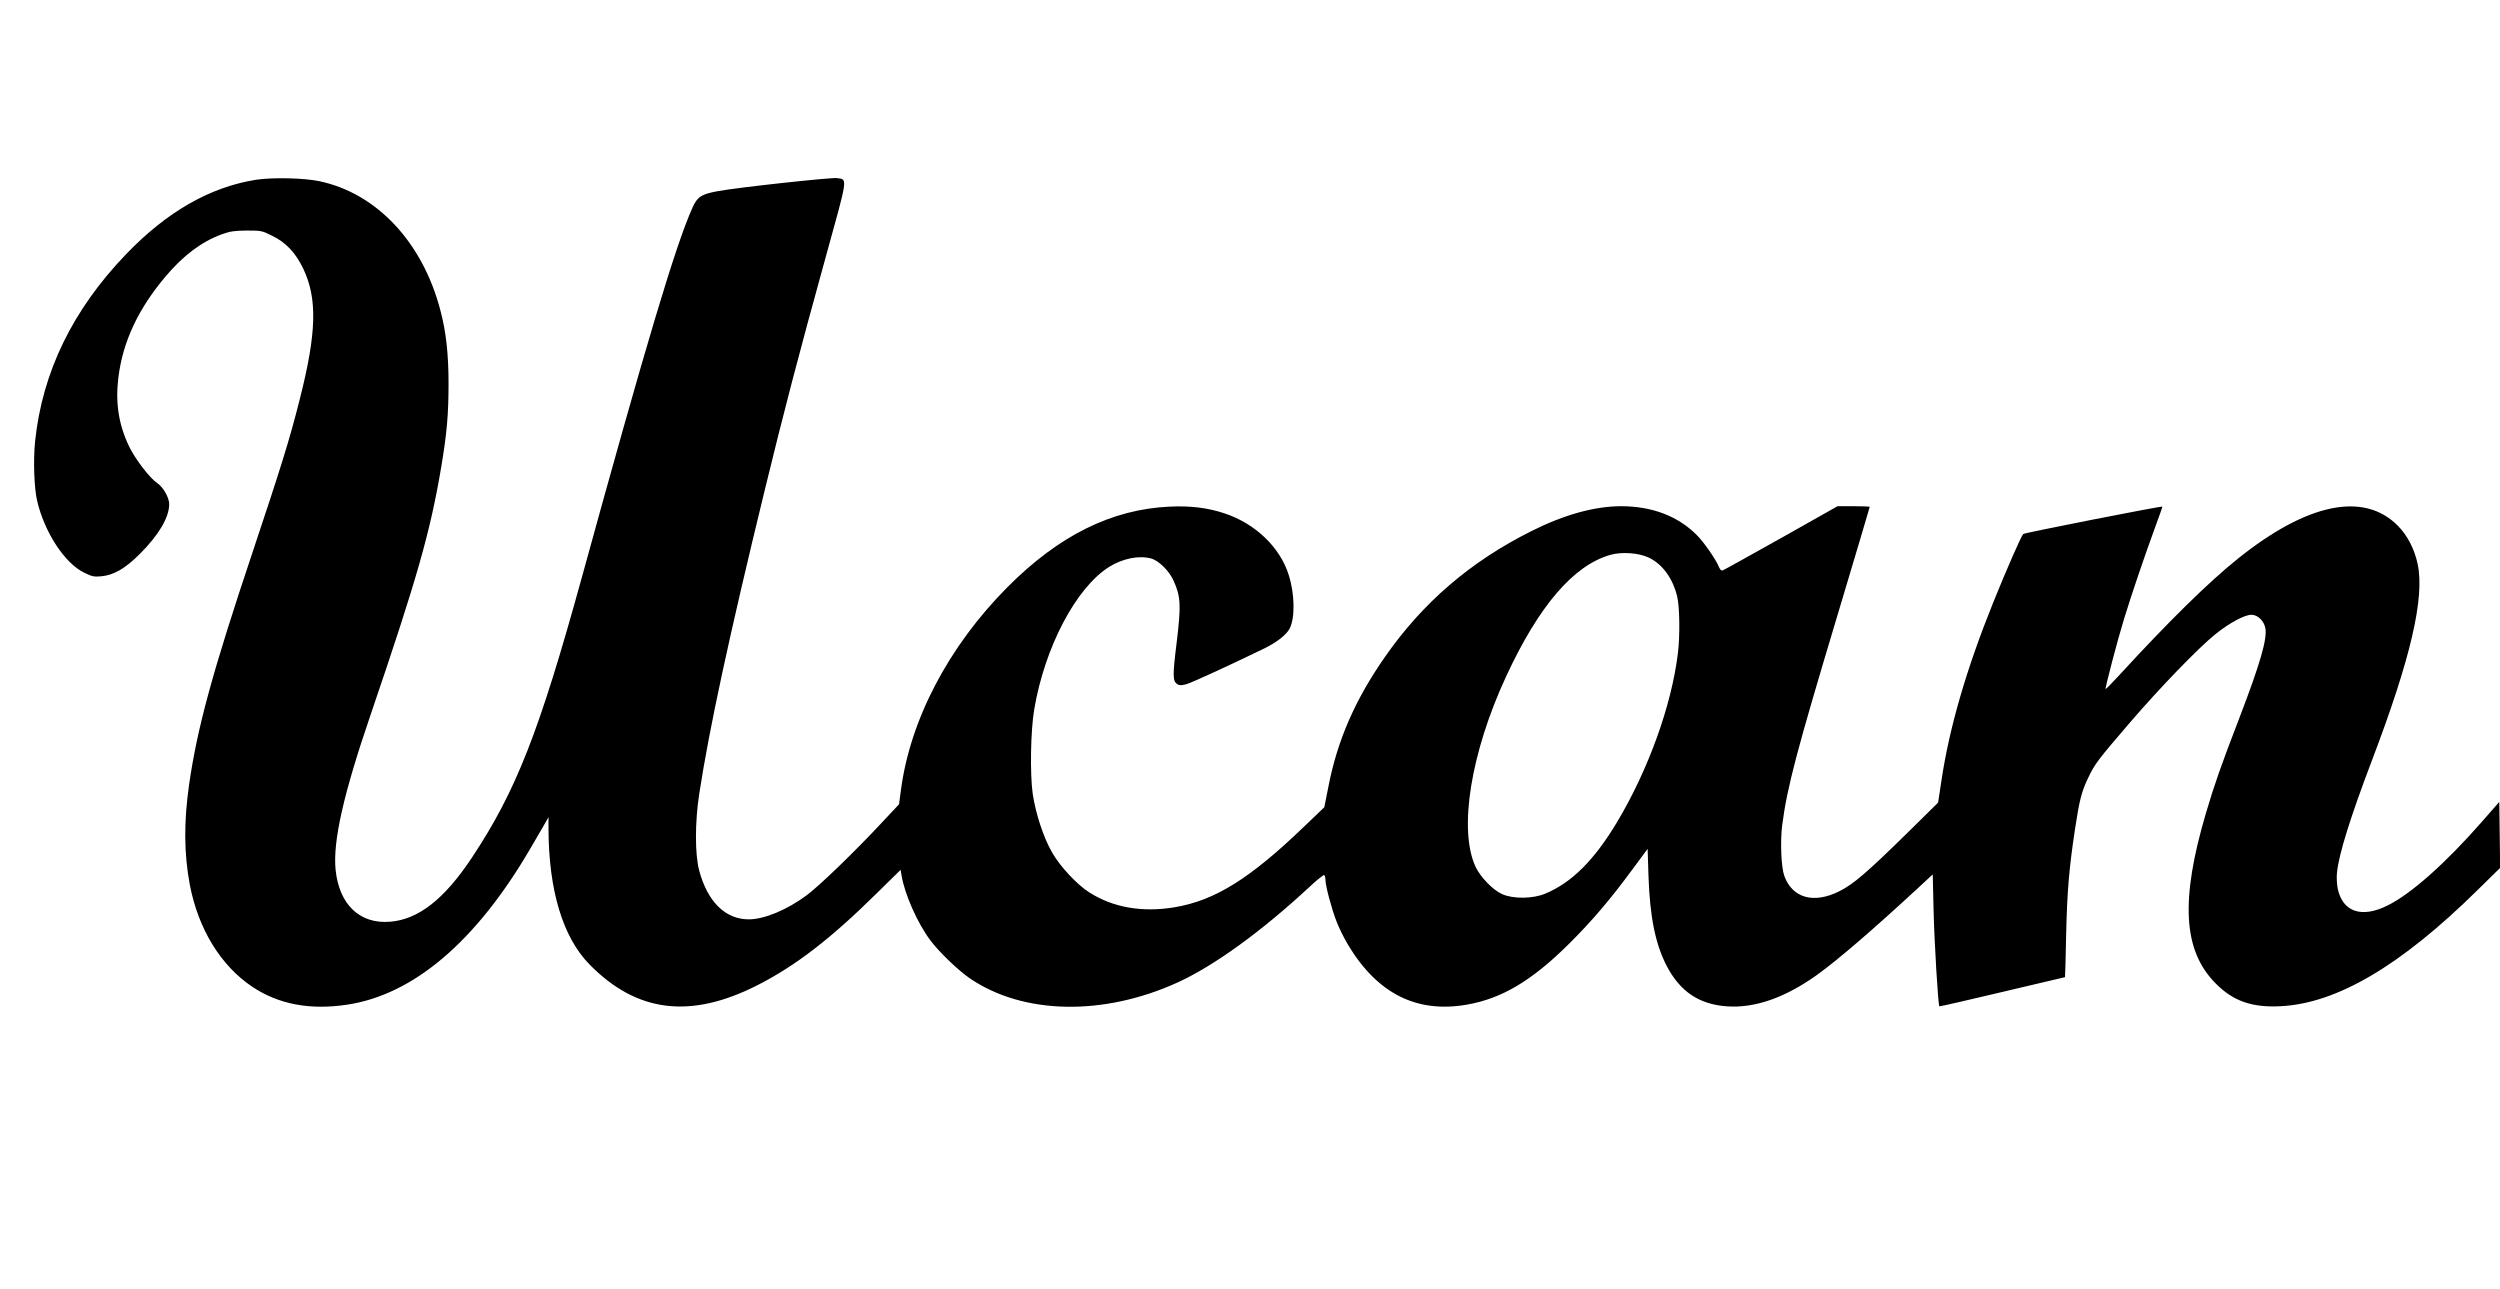
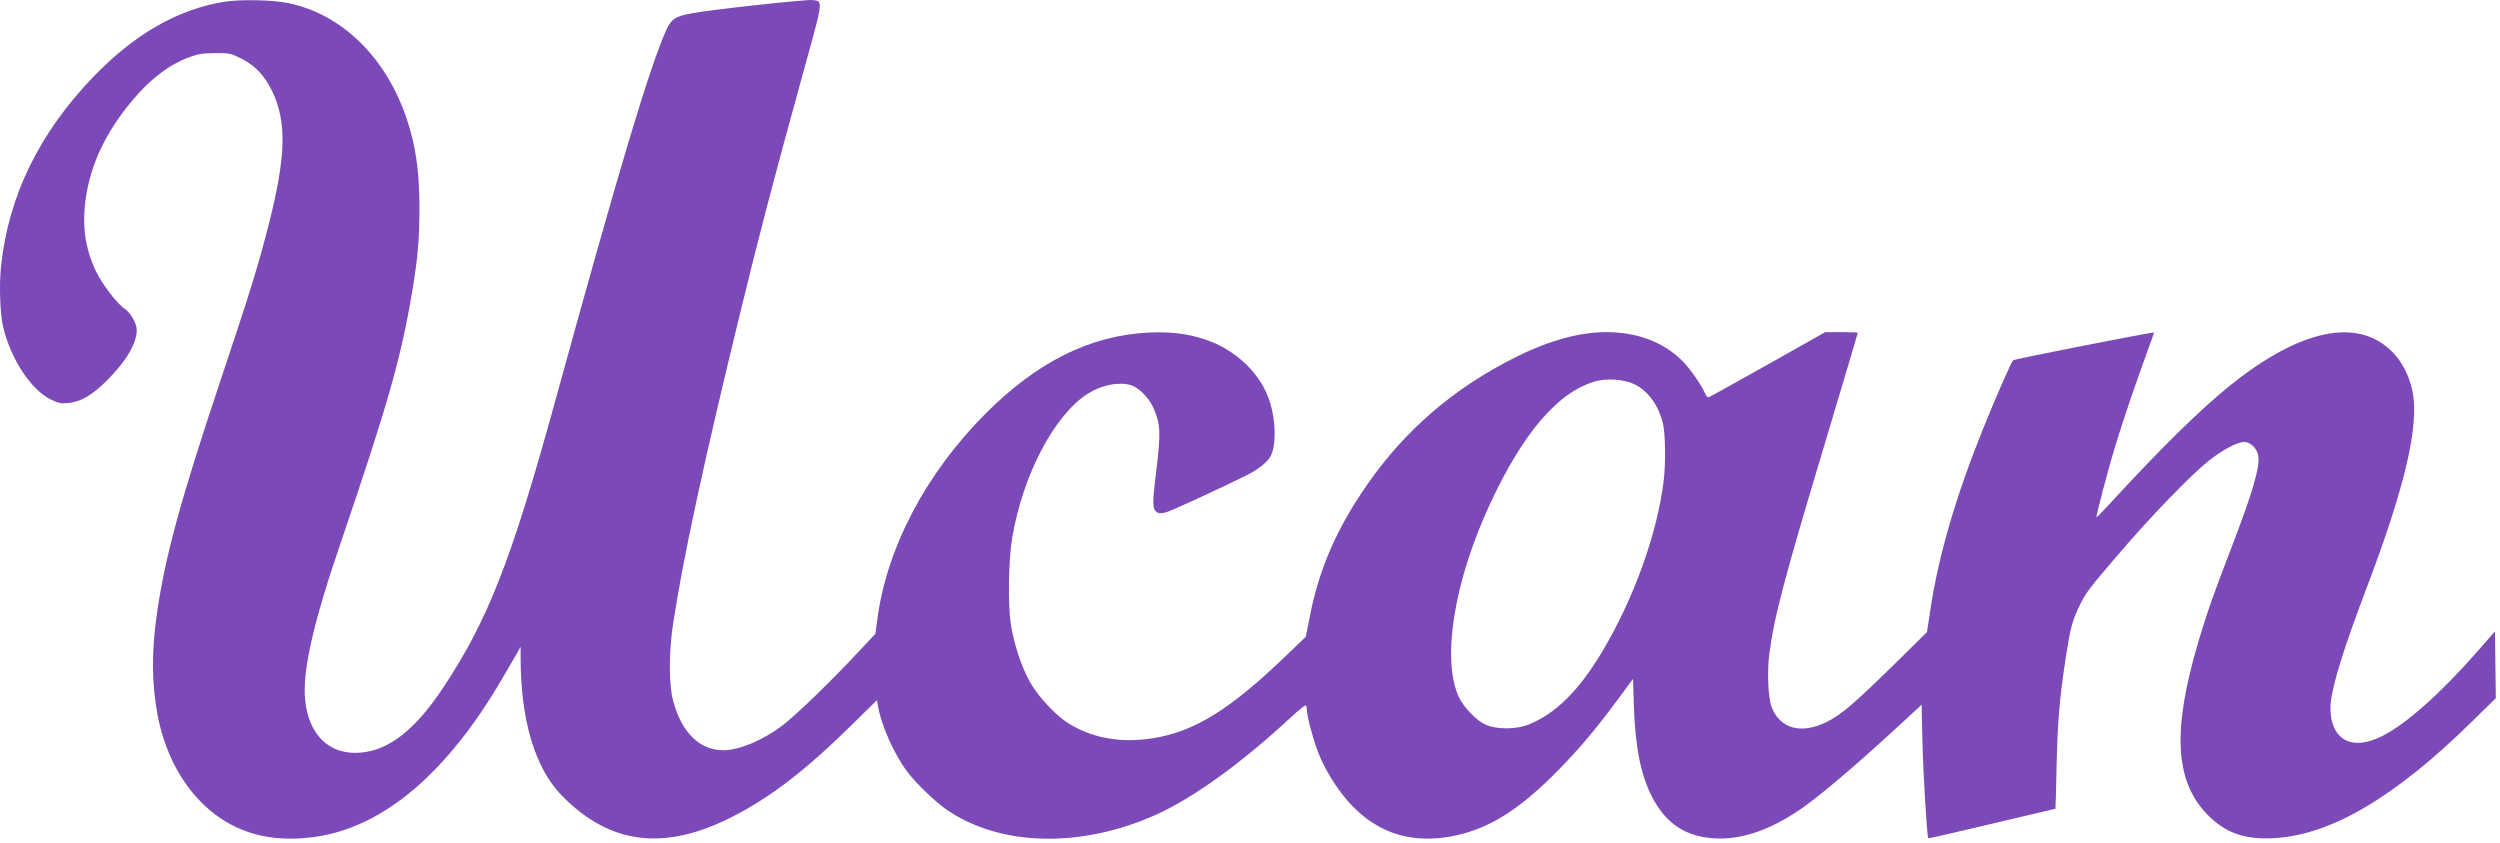
- <svg xmlns="http://www.w3.org/2000/svg" version="1.0" width="1773pt" height="914pt" viewBox="0 0 1773 914" preserveAspectRatio="xMidYMid meet">
-   <g transform="translate(0,914) scale(0.1,-0.1)" fill="#000000" stroke="none">
-     <path d="M1815 7865 c-327 -52 -633 -228 -921 -528 -379 -394 -594 -837 -645 -1326 -14 -136 -7 -339 16 -430 54 -222 195 -435 331 -502 57 -28 71 -31 123 -26 88 8 169 55 271 157 136 135 210 261 210 355 0 46 -43 121 -85 149 -52 34 -157 171 -200 261 -74 155 -98 310 -75 491 31 250 141 485 334 713 126 150 258 248 398 299 61 22 90 26 179 27 102 0 107 -1 181 -38 96 -47 164 -119 218 -231 102 -213 96 -456 -25 -931 -74 -292 -129 -468 -340 -1100 -278 -831 -387 -1231 -444 -1630 -38 -267 -36 -489 5 -709 60 -314 219 -574 443 -724 187 -125 410 -167 674 -127 469 71 911 446 1294 1100 39 66 84 145 102 175 l31 55 0 -81 c1 -437 101 -770 290 -963 335 -342 716 -390 1192 -148 269 137 518 328 844 650 l171 168 7 -40 c21 -131 114 -341 205 -461 63 -84 199 -214 280 -269 379 -258 948 -268 1474 -28 260 119 596 363 936 679 51 48 98 85 102 82 5 -3 9 -18 9 -33 0 -42 43 -205 79 -297 17 -45 54 -119 81 -164 208 -347 487 -487 843 -425 247 43 460 169 723 430 165 164 292 313 454 533 l105 142 6 -192 c10 -292 49 -483 129 -638 95 -182 230 -273 427 -287 197 -14 410 60 635 220 151 108 405 327 726 624 l99 92 6 -257 c5 -216 32 -671 41 -679 2 -2 202 44 446 102 244 58 444 105 445 105 1 0 5 134 8 298 7 310 21 476 63 752 32 211 47 267 94 365 47 99 70 128 295 390 211 246 485 529 605 626 99 80 208 139 257 139 45 0 89 -43 99 -95 14 -77 -37 -252 -186 -641 -127 -330 -173 -460 -235 -669 -183 -619 -163 -976 68 -1209 124 -126 259 -173 462 -162 398 20 851 287 1393 821 l163 160 -3 234 -3 234 -127 -145 c-257 -293 -499 -507 -664 -589 -185 -93 -320 -47 -355 119 -6 31 -9 83 -5 114 13 131 95 393 250 801 273 718 373 1149 322 1387 -22 105 -73 204 -141 272 -241 243 -643 160 -1135 -235 -208 -167 -484 -438 -839 -824 -52 -57 -96 -101 -98 -100 -5 6 84 346 132 502 56 182 147 449 219 645 29 80 53 146 52 147 -5 6 -979 -186 -987 -194 -15 -15 -118 -250 -214 -488 -190 -472 -310 -885 -366 -1259 l-24 -158 -215 -212 c-290 -285 -387 -368 -486 -417 -182 -91 -333 -48 -390 110 -22 61 -29 243 -15 357 36 275 102 524 397 1506 123 411 224 750 224 753 0 3 -51 5 -114 5 l-114 0 -399 -225 c-220 -123 -406 -227 -415 -230 -10 -4 -19 4 -28 26 -24 56 -105 173 -157 225 -134 134 -315 203 -534 204 -188 0 -404 -59 -637 -176 -431 -215 -770 -506 -1038 -890 -213 -305 -339 -593 -403 -923 l-29 -146 -139 -133 c-389 -375 -639 -530 -927 -577 -227 -37 -432 -1 -599 105 -87 54 -211 187 -266 285 -61 106 -116 275 -137 415 -20 140 -15 451 11 600 74 439 295 860 530 1009 95 60 213 84 299 60 55 -15 128 -88 159 -157 51 -113 54 -175 22 -438 -30 -242 -29 -275 7 -298 12 -7 29 -7 60 1 37 10 314 137 560 257 86 43 151 94 174 138 39 75 37 243 -6 379 -61 197 -236 365 -455 438 -120 40 -242 55 -390 48 -412 -19 -786 -205 -1150 -571 -417 -419 -691 -941 -756 -1442 l-13 -98 -122 -130 c-189 -203 -440 -446 -534 -516 -139 -103 -300 -170 -410 -170 -166 0 -292 125 -351 345 -31 114 -31 344 0 545 71 462 211 1114 466 2160 132 542 238 949 426 1629 166 600 162 567 83 578 -43 5 -709 -67 -845 -93 -115 -21 -144 -40 -178 -117 -119 -263 -334 -983 -786 -2627 -301 -1092 -466 -1513 -780 -1985 -195 -293 -379 -437 -580 -452 -215 -17 -360 123 -385 369 -20 201 56 537 248 1098 329 965 424 1297 502 1763 40 239 51 372 51 587 0 207 -17 365 -57 516 -125 484 -451 833 -859 919 -109 23 -335 28 -450 10z m9877 -2679 c98 -46 172 -148 203 -278 17 -74 20 -274 5 -398 -45 -374 -211 -832 -434 -1204 -161 -268 -321 -427 -508 -504 -88 -37 -228 -38 -305 -3 -66 29 -155 122 -189 195 -121 264 -33 808 217 1348 233 503 479 789 740 863 81 23 201 14 271 -19z" />
-   </g>
+ <svg xmlns="http://www.w3.org/2000/svg" width="519" height="175" viewBox="0 0 519 175" fill="none">
+   <path d="M46.607 0.363C36.92 1.903 27.854 7.118 19.322 16.005C8.094 27.678 1.724 40.802 0.213 55.289C-0.202 59.318 0.006 65.332 0.687 68.028C2.287 74.605 6.464 80.916 10.493 82.901C12.182 83.73 12.597 83.819 14.137 83.671C16.744 83.434 19.144 82.041 22.166 79.02C26.195 75.02 28.387 71.287 28.387 68.502C28.387 67.14 27.113 64.918 25.869 64.088C24.329 63.081 21.218 59.022 19.944 56.356C17.752 51.764 17.041 47.172 17.722 41.809C18.64 34.403 21.899 27.441 27.617 20.686C31.35 16.242 35.261 13.339 39.408 11.828C41.215 11.176 42.075 11.058 44.711 11.028C47.733 11.028 47.881 11.058 50.074 12.154C52.918 13.546 54.932 15.679 56.532 18.997C59.554 25.308 59.376 32.507 55.791 46.579C53.599 55.23 51.97 60.444 45.719 79.168C37.483 103.787 34.253 115.637 32.565 127.458C31.439 135.368 31.498 141.945 32.713 148.463C34.49 157.765 39.201 165.468 45.837 169.912C51.377 173.615 57.984 174.859 65.805 173.674C79.7 171.571 92.794 160.461 104.141 141.086C105.296 139.131 106.629 136.79 107.163 135.901L108.081 134.272V136.672C108.111 149.618 111.073 159.484 116.673 165.201C126.597 175.333 137.885 176.755 151.987 169.586C159.956 165.527 167.333 159.869 176.991 150.329L182.057 145.352L182.264 146.537C182.887 150.418 185.642 156.639 188.338 160.195C190.204 162.683 194.233 166.535 196.633 168.164C207.861 175.807 224.718 176.104 240.302 168.993C248.004 165.468 257.959 158.239 268.031 148.877C269.542 147.455 270.935 146.359 271.053 146.448C271.201 146.537 271.32 146.981 271.32 147.426C271.32 148.67 272.594 153.499 273.66 156.225C274.164 157.558 275.26 159.75 276.06 161.083C282.222 171.364 290.488 175.511 301.035 173.674C308.352 172.4 314.663 168.668 322.454 160.935C327.342 156.077 331.105 151.662 335.904 145.145L339.015 140.938L339.193 146.626C339.489 155.277 340.645 160.935 343.015 165.527C345.829 170.919 349.829 173.615 355.665 174.03C361.501 174.445 367.811 172.252 374.477 167.512C378.951 164.313 386.476 157.824 395.986 149.026L398.919 146.3L399.096 153.914C399.245 160.313 400.044 173.793 400.311 174.03C400.37 174.089 406.296 172.726 413.524 171.008C420.753 169.29 426.678 167.897 426.708 167.897C426.737 167.897 426.856 163.927 426.945 159.069C427.152 149.885 427.567 144.967 428.811 136.79C429.759 130.539 430.204 128.88 431.596 125.977C432.988 123.044 433.67 122.185 440.336 114.423C446.587 107.135 454.704 98.75 458.259 95.877C461.192 93.507 464.422 91.759 465.873 91.759C467.206 91.759 468.51 93.033 468.806 94.573C469.221 96.854 467.71 102.039 463.296 113.563C459.533 123.34 458.17 127.191 456.334 133.383C450.912 151.722 451.505 162.298 458.348 169.201C462.022 172.934 466.021 174.326 472.035 174C483.827 173.408 497.247 165.498 513.304 149.677L518.133 144.937L518.044 138.005L517.956 131.072L514.193 135.368C506.579 144.048 499.41 150.388 494.521 152.818C489.041 155.573 485.041 154.21 484.004 149.292C483.827 148.374 483.738 146.833 483.856 145.915C484.241 142.034 486.671 134.272 491.263 122.185C499.35 100.913 502.313 88.144 500.802 81.093C500.15 77.983 498.639 75.05 496.625 73.035C489.485 65.836 477.575 68.295 462.999 79.997C456.837 84.945 448.661 92.973 438.143 104.409C436.603 106.098 435.299 107.401 435.24 107.372C435.092 107.194 437.729 97.121 439.151 92.499C440.81 87.108 443.506 79.197 445.639 73.391C446.498 71.021 447.209 69.065 447.179 69.036C447.031 68.858 418.176 74.546 417.938 74.783C417.494 75.228 414.443 82.19 411.599 89.24C405.97 103.224 402.415 115.459 400.755 126.54L400.044 131.22L393.675 137.501C385.083 145.945 382.21 148.403 379.277 149.855C373.885 152.551 369.411 151.277 367.723 146.596C367.071 144.789 366.863 139.397 367.278 136.02C368.345 127.873 370.3 120.496 379.04 91.403C382.684 79.227 385.676 69.184 385.676 69.095C385.676 69.006 384.165 68.947 382.299 68.947H378.921L367.1 75.613C360.583 79.257 355.072 82.338 354.806 82.427C354.509 82.545 354.243 82.308 353.976 81.656C353.265 79.997 350.865 76.531 349.325 74.99C345.355 71.021 339.993 68.976 333.505 68.947C327.935 68.947 321.536 70.695 314.633 74.161C301.864 80.531 291.821 89.152 283.881 100.528C277.571 109.564 273.838 118.096 271.942 127.873L271.083 132.198L266.965 136.138C255.44 147.248 248.034 151.84 239.502 153.232C232.777 154.329 226.703 153.262 221.756 150.122C219.178 148.522 215.505 144.582 213.875 141.678C212.068 138.538 210.439 133.531 209.817 129.384C209.224 125.236 209.372 116.022 210.142 111.608C212.335 98.602 218.882 86.13 225.844 81.716C228.659 79.938 232.154 79.227 234.702 79.938C236.332 80.382 238.494 82.545 239.413 84.589C240.924 87.937 241.013 89.774 240.065 97.565C239.176 104.735 239.205 105.713 240.272 106.394C240.627 106.601 241.131 106.601 242.049 106.364C243.146 106.068 251.352 102.306 258.64 98.75C261.188 97.477 263.114 95.966 263.795 94.662C264.95 92.44 264.891 87.463 263.617 83.434C261.81 77.598 256.625 72.62 250.137 70.458C246.582 69.273 242.968 68.828 238.583 69.036C226.377 69.599 215.297 75.109 204.513 85.952C192.159 98.365 184.042 113.83 182.116 128.673L181.731 131.576L178.117 135.427C172.517 141.441 165.081 148.64 162.297 150.714C158.179 153.766 153.409 155.751 150.15 155.751C145.232 155.751 141.499 152.047 139.751 145.53C138.833 142.152 138.833 135.338 139.751 129.384C141.855 115.696 146.002 96.38 153.557 65.392C157.468 49.334 160.608 37.277 166.178 17.131C171.095 -0.644 170.977 0.333 168.636 0.007C167.363 -0.141 147.632 1.992 143.603 2.763C140.196 3.385 139.336 3.948 138.329 6.229C134.804 14.02 128.434 35.351 115.043 84.056C106.126 116.407 101.238 128.88 91.935 142.863C86.158 151.544 80.707 155.81 74.752 156.254C68.382 156.758 64.087 152.61 63.346 145.322C62.754 139.368 65.005 129.413 70.693 112.793C80.44 84.204 83.255 74.368 85.566 60.563C86.751 53.482 87.076 49.542 87.076 43.172C87.076 37.04 86.573 32.359 85.388 27.885C81.684 13.546 72.026 3.207 59.939 0.659C56.71 -0.022 50.014 -0.17 46.607 0.363ZM339.222 79.731C342.126 81.093 344.318 84.115 345.237 87.967C345.74 90.159 345.829 96.084 345.385 99.758C344.051 110.838 339.134 124.406 332.527 135.427C327.757 143.367 323.017 148.078 317.477 150.359C314.87 151.455 310.722 151.485 308.441 150.448C306.486 149.588 303.849 146.833 302.842 144.671C299.257 136.849 301.864 120.733 309.271 104.735C316.174 89.833 323.461 81.36 331.194 79.168C333.594 78.486 337.149 78.753 339.222 79.731Z" fill="#7B4AB8" />
</svg>
